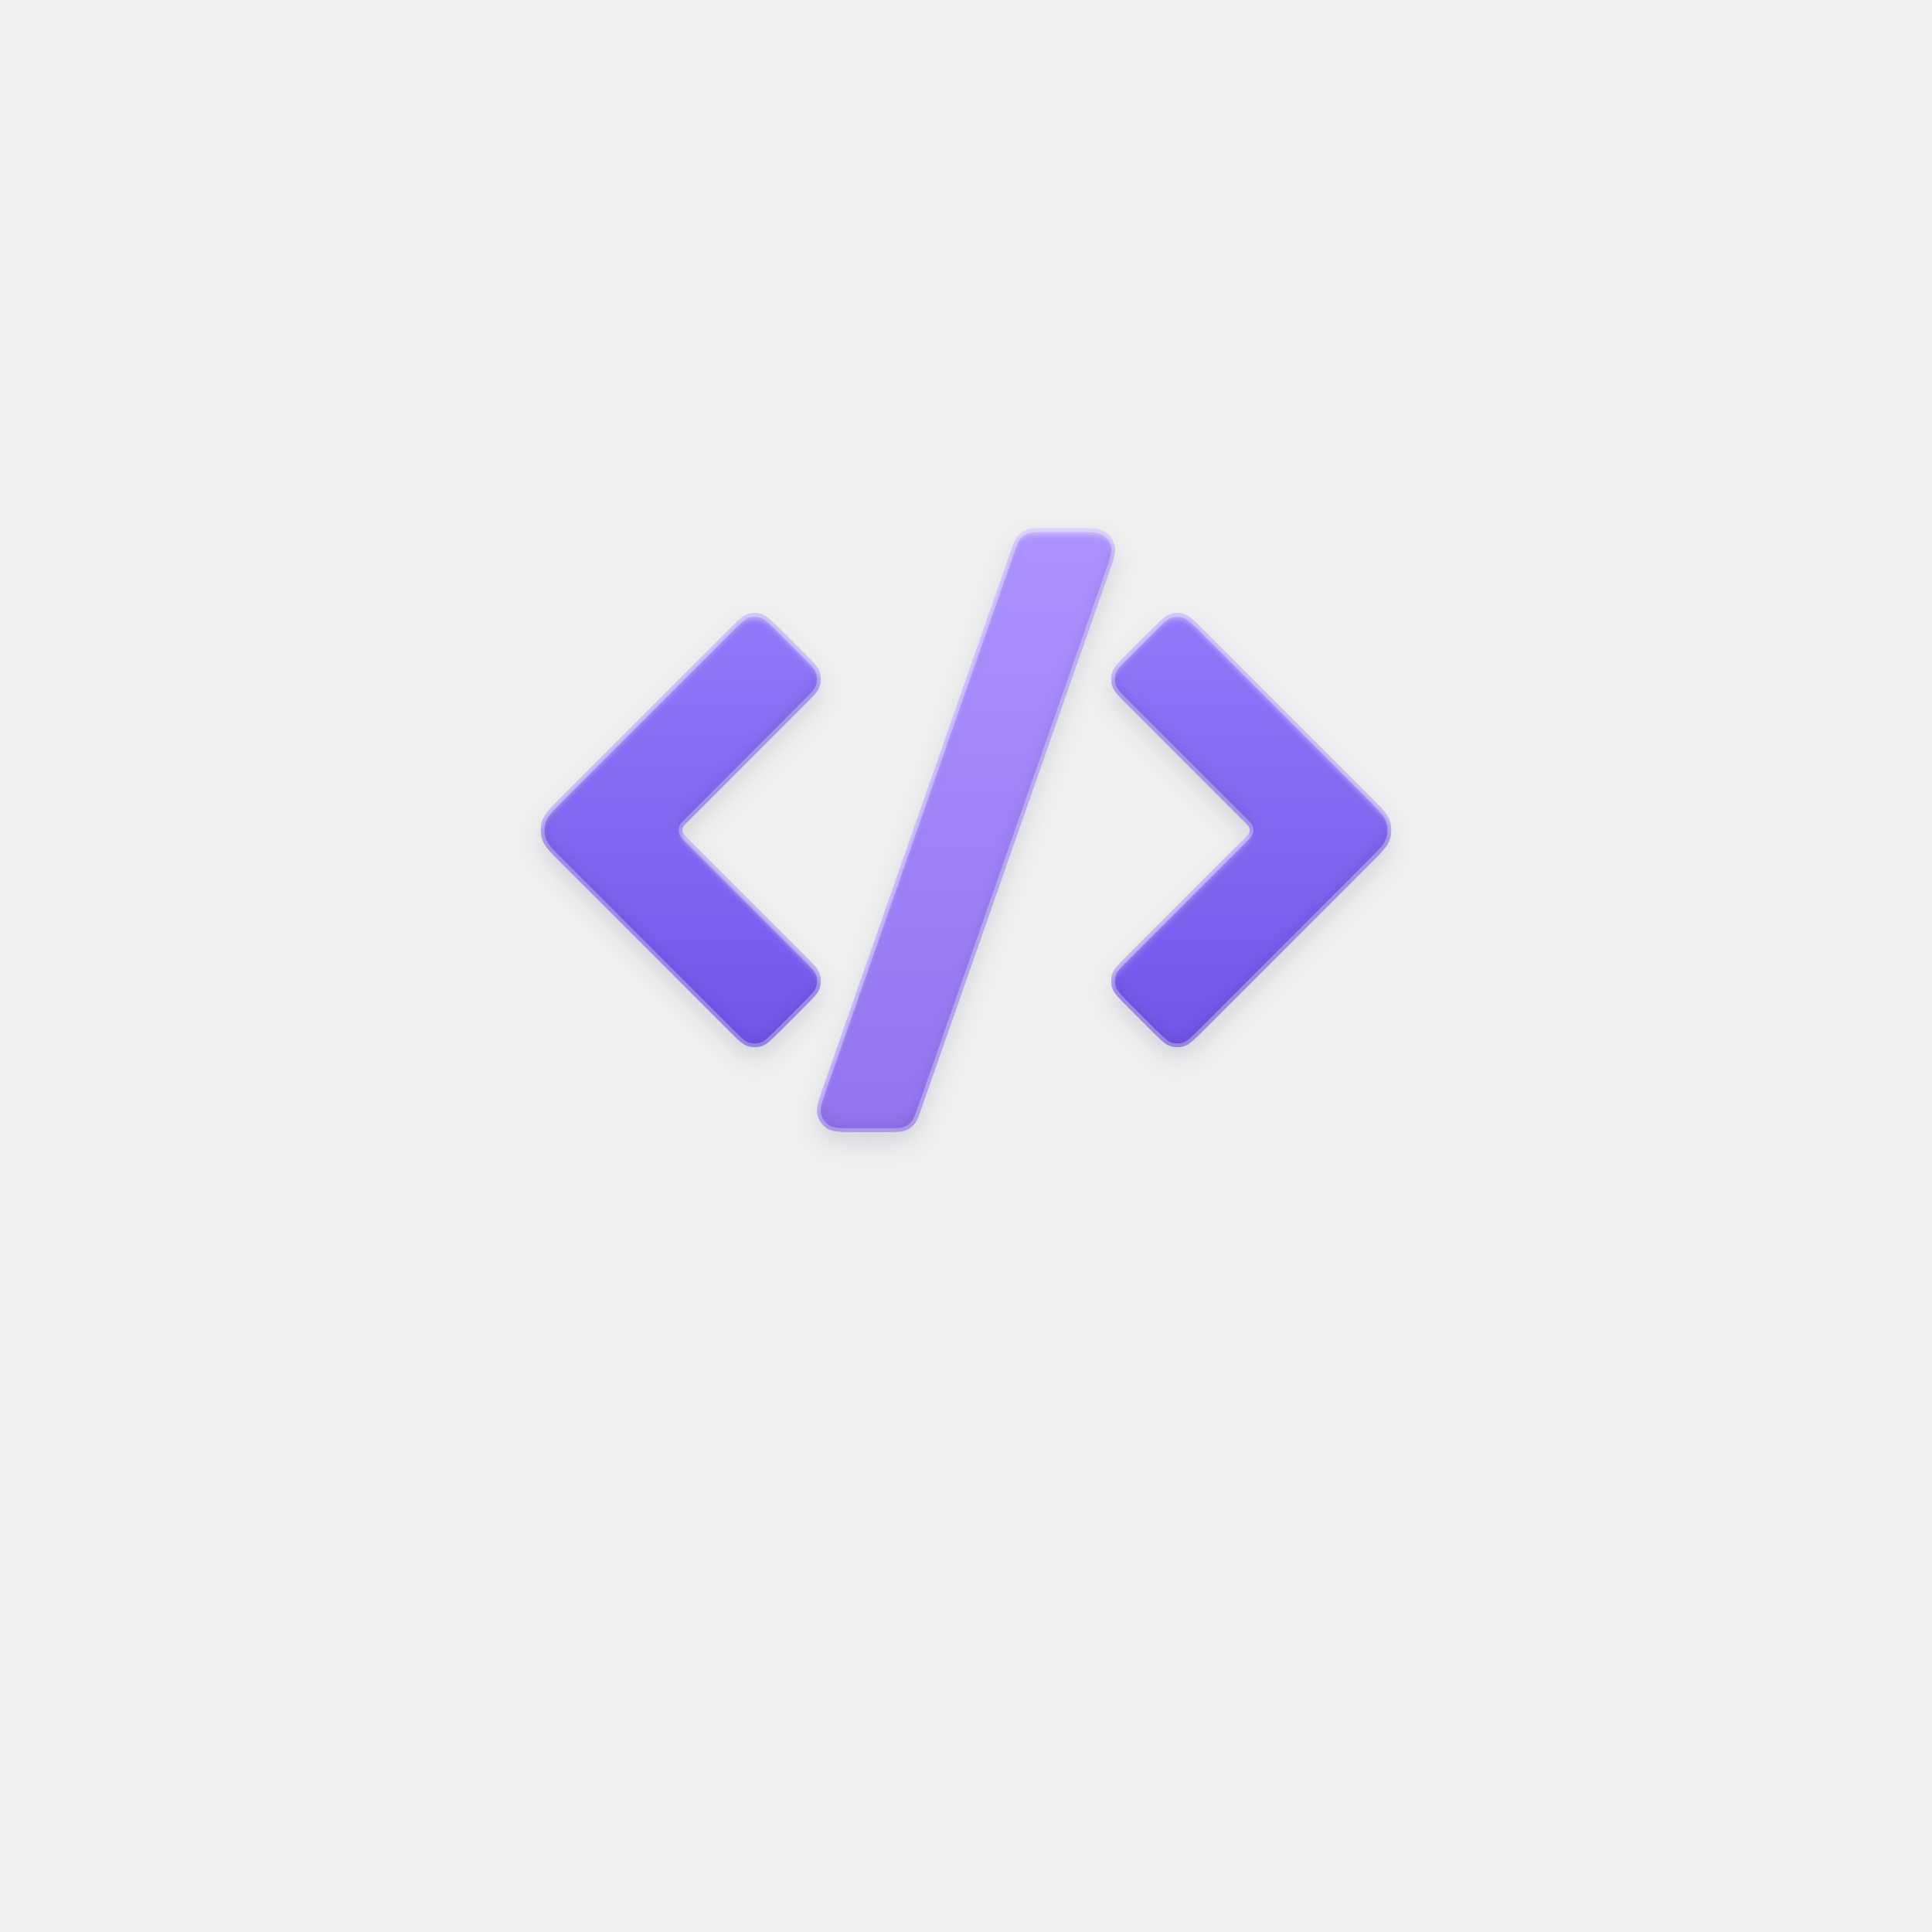
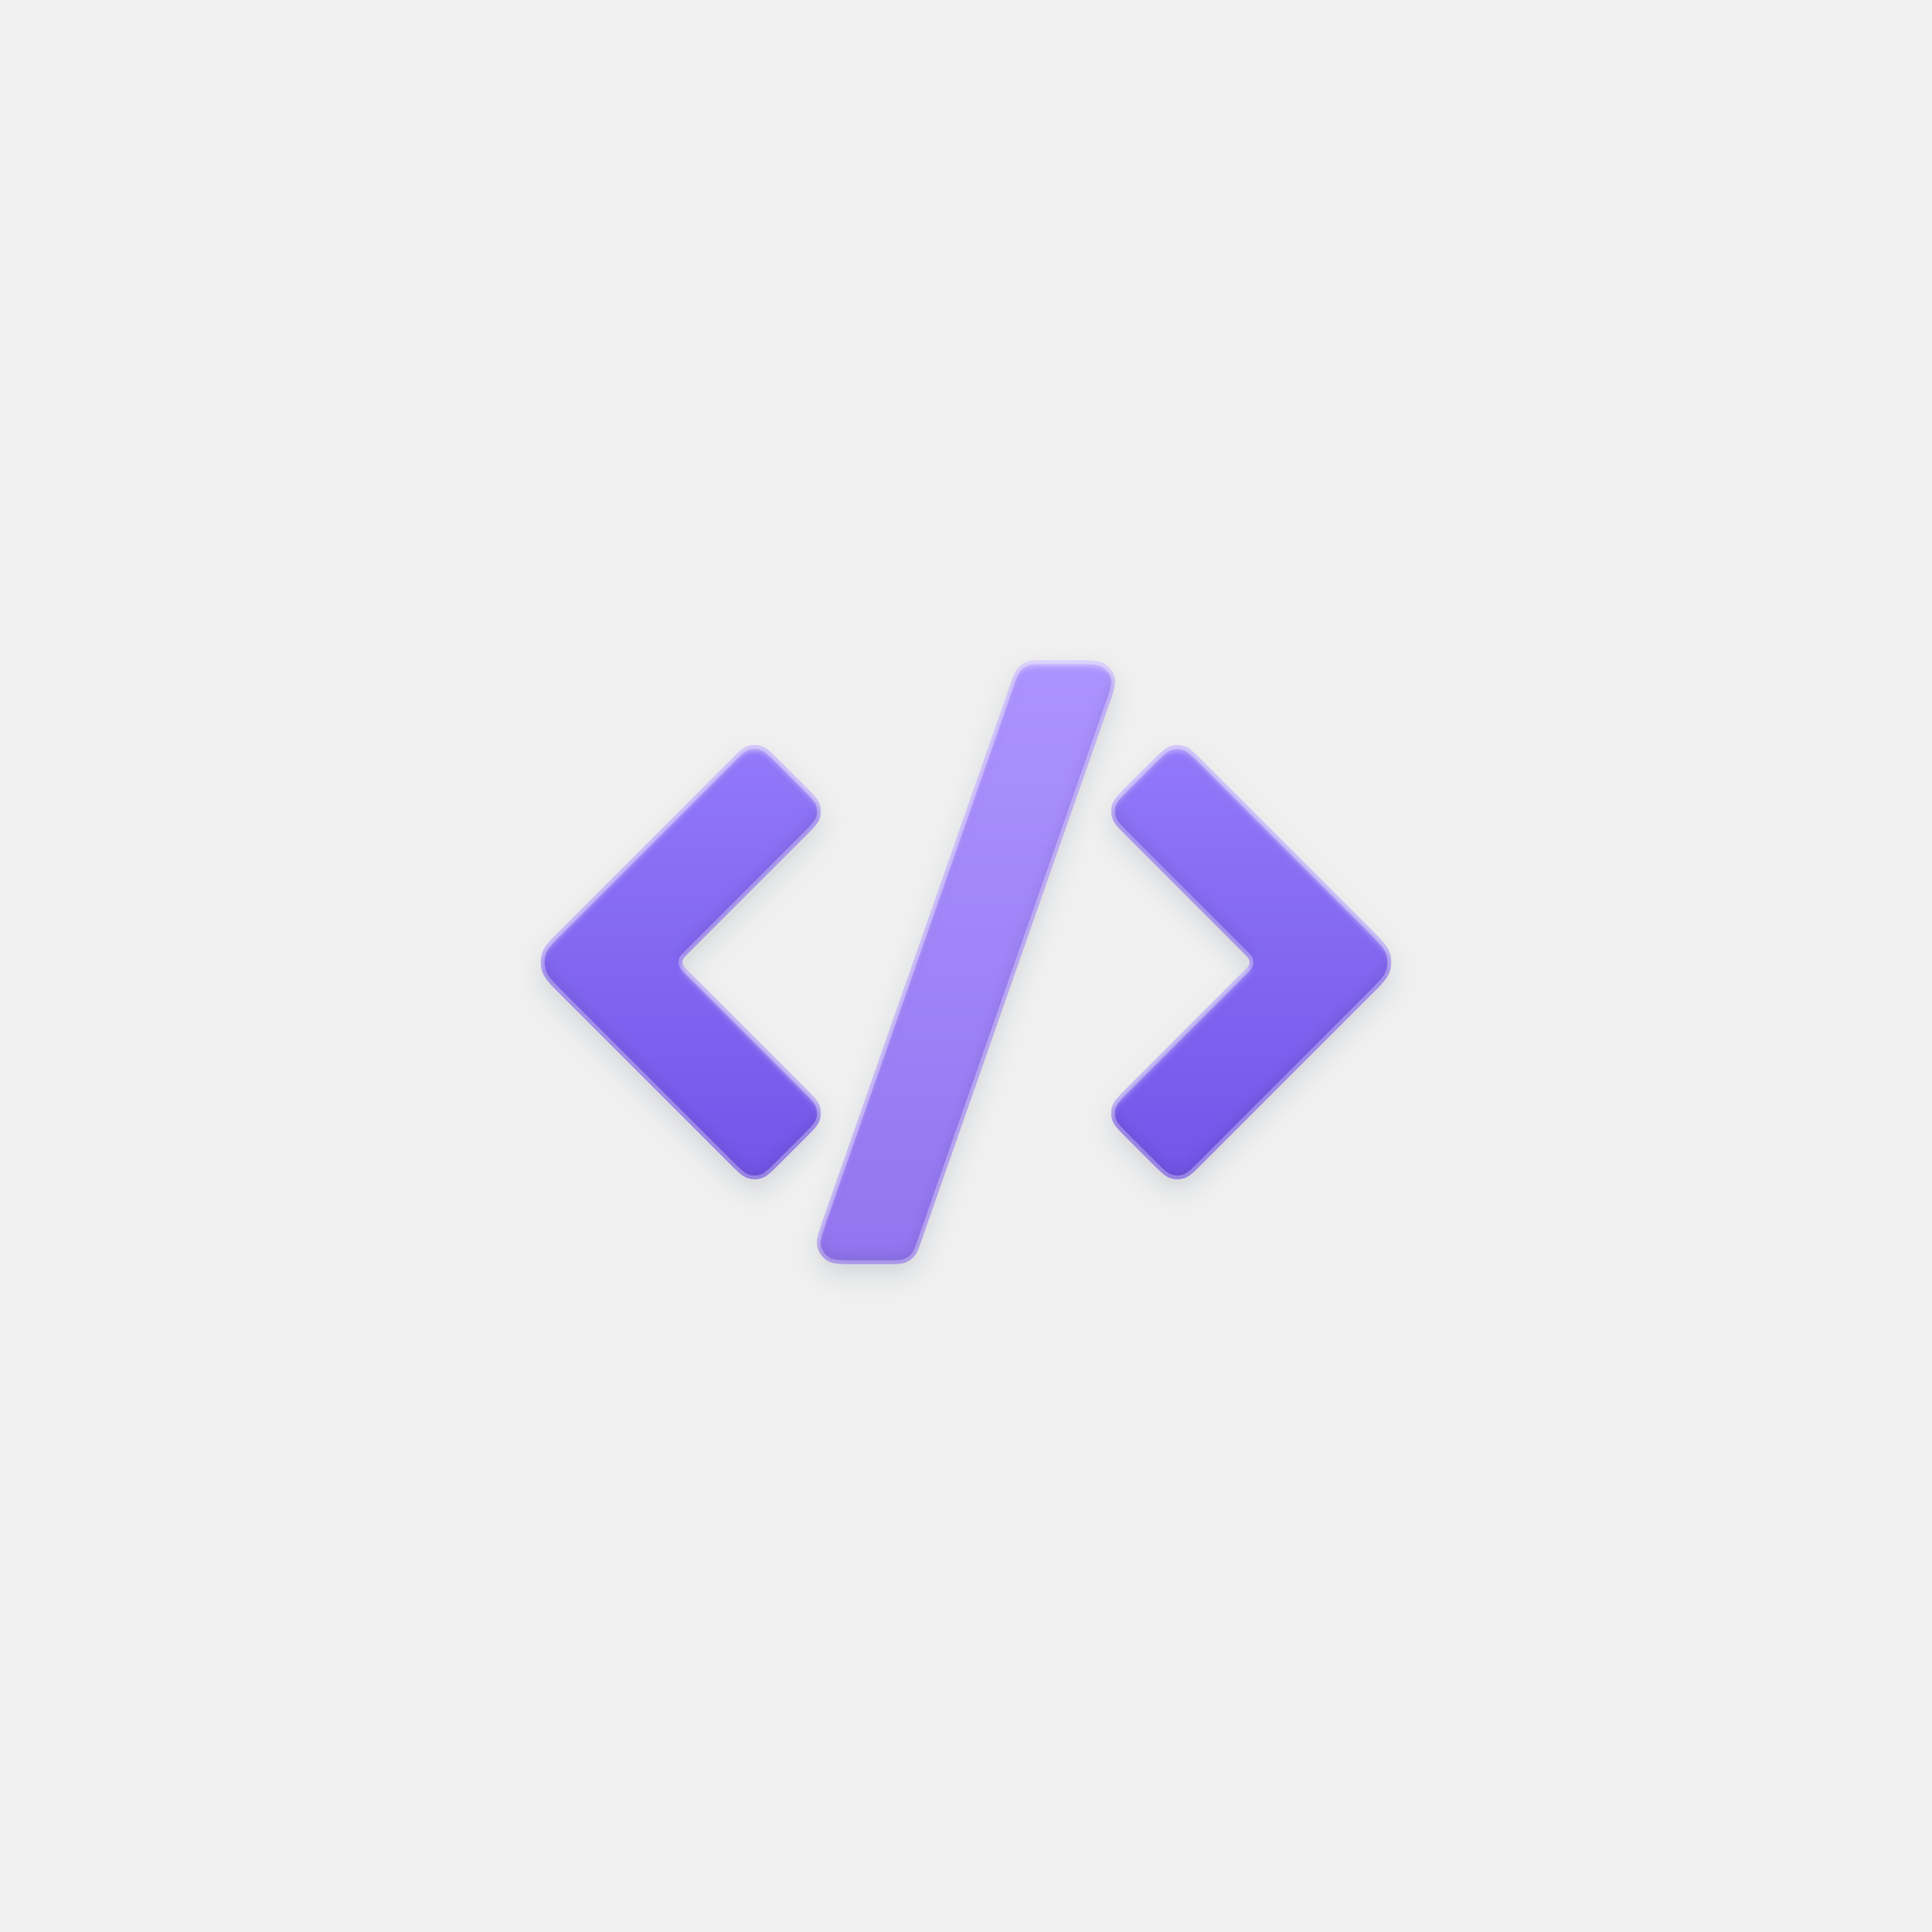
<svg xmlns="http://www.w3.org/2000/svg" xmlns:xlink="http://www.w3.org/1999/xlink" width="1024px" height="1024px" viewBox="0 0 1024 1024" version="1.1">
  <defs>
-     <path d="M585.584,281.912 C588.182,283.585 590.034,286.195 590.755,289.199 C591.579,292.632 590.227,296.494 587.524,304.217 L488.681,586.625 C486.941,591.598 486.07,594.085 484.611,595.794 C483.322,597.303 481.678,598.469 479.828,599.187 C477.733,600 475.099,600 469.829,600 L453.657,600 C445.475,600 441.383,600 438.416,598.088 C435.818,596.415 433.966,593.805 433.245,590.801 C432.421,587.368 433.773,583.506 436.476,575.783 L535.319,293.375 C537.059,288.402 537.93,285.915 539.389,284.206 C540.678,282.697 542.322,281.531 544.172,280.813 C546.267,280 548.901,280 554.171,280 L570.343,280 C578.525,280 582.617,280 585.584,281.912 Z M403.708,325.558 C406.448,326.448 408.824,328.824 413.576,333.576 L426.424,346.424 C431.176,351.176 433.552,353.552 434.442,356.292 C435.225,358.702 435.225,361.298 434.442,363.708 C433.552,366.448 431.176,368.824 426.424,373.576 L364.525,435.475 C362.941,437.059 362.149,437.851 361.853,438.764 C361.592,439.567 361.592,440.433 361.853,441.236 C362.149,442.149 362.941,442.941 364.525,444.525 L426.424,506.424 C431.176,511.176 433.552,513.552 434.442,516.292 C435.225,518.702 435.225,521.298 434.442,523.708 C433.552,526.448 431.176,528.824 426.424,533.576 L413.576,546.424 C408.824,551.176 406.448,553.552 403.708,554.442 C401.298,555.225 398.702,555.225 396.292,554.442 C393.552,553.552 391.176,551.176 386.424,546.424 L298.102,458.102 C291.766,451.766 288.598,448.598 287.411,444.944 C286.366,441.731 286.366,438.269 287.411,435.056 C288.598,431.402 291.766,428.234 298.102,421.898 L386.424,333.576 C391.176,328.824 393.552,326.448 396.292,325.558 C398.702,324.775 401.298,324.775 403.708,325.558 Z M627.708,325.558 C630.448,326.448 632.824,328.824 637.576,333.576 L725.898,421.898 C732.234,428.234 735.402,431.402 736.589,435.056 C737.634,438.269 737.634,441.731 736.589,444.944 C735.402,448.598 732.234,451.766 725.898,458.102 L637.576,546.424 C632.824,551.176 630.448,553.552 627.708,554.442 C625.298,555.225 622.702,555.225 620.292,554.442 C617.552,553.552 615.176,551.176 610.424,546.424 L597.576,533.576 C592.824,528.824 590.448,526.448 589.558,523.708 C588.775,521.298 588.775,518.702 589.558,516.292 C590.448,513.552 592.824,511.176 597.576,506.424 L659.475,444.525 C661.059,442.941 661.851,442.149 662.147,441.236 C662.408,440.433 662.408,439.567 662.147,438.764 C661.851,437.851 661.059,437.059 659.475,435.475 L597.576,373.576 C592.824,368.824 590.448,366.448 589.558,363.708 C588.775,361.298 588.775,358.702 589.558,356.292 C590.448,353.552 592.824,351.176 597.576,346.424 L610.424,333.576 C615.176,328.824 617.552,326.448 620.292,325.558 C622.702,324.775 625.298,324.775 627.708,325.558 Z" id="path-1" />
+     <path d="M585.584,351.912 C588.182,353.585 590.034,356.195 590.755,359.199 C591.579,362.632 590.227,366.494 587.524,374.217 L488.681,656.625 C486.941,661.598 486.07,664.085 484.611,665.794 C483.322,667.303 481.678,668.469 479.828,669.187 C477.733,670 475.099,670 469.829,670 L453.657,670 C445.475,670 441.383,670 438.416,668.088 C435.818,666.415 433.966,663.805 433.245,660.801 C432.421,657.368 433.773,653.506 436.476,645.783 L535.319,363.375 C537.059,358.402 537.93,355.915 539.389,354.206 C540.678,352.697 542.322,351.531 544.172,350.813 C546.267,350 548.901,350 554.171,350 L570.343,350 C578.525,350 582.617,350 585.584,351.912 Z M403.708,395.558 C406.448,396.448 408.824,398.824 413.576,403.576 L426.424,416.424 C431.176,421.176 433.552,423.552 434.442,426.292 C435.225,428.702 435.225,431.298 434.442,433.708 C433.552,436.448 431.176,438.824 426.424,443.576 L364.525,505.475 C362.941,507.059 362.149,507.851 361.853,508.764 C361.592,509.567 361.592,510.433 361.853,511.236 C362.149,512.149 362.941,512.941 364.525,514.525 L426.424,576.424 C431.176,581.176 433.552,583.552 434.442,586.292 C435.225,588.702 435.225,591.298 434.442,593.708 C433.552,596.448 431.176,598.824 426.424,603.576 L413.576,616.424 C408.824,621.176 406.448,623.552 403.708,624.442 C401.298,625.225 398.702,625.225 396.292,624.442 C393.552,623.552 391.176,621.176 386.424,616.424 L298.102,528.102 C291.766,521.766 288.598,518.598 287.411,514.944 C286.366,511.731 286.366,508.269 287.411,505.056 C288.598,501.402 291.766,498.234 298.102,491.898 L386.424,403.576 C391.176,398.824 393.552,396.448 396.292,395.558 C398.702,394.775 401.298,394.775 403.708,395.558 Z M627.708,395.558 C630.448,396.448 632.824,398.824 637.576,403.576 L725.898,491.898 C732.234,498.234 735.402,501.402 736.589,505.056 C737.634,508.269 737.634,511.731 736.589,514.944 C735.402,518.598 732.234,521.766 725.898,528.102 L637.576,616.424 C632.824,621.176 630.448,623.552 627.708,624.442 C625.298,625.225 622.702,625.225 620.292,624.442 C617.552,623.552 615.176,621.176 610.424,616.424 L597.576,603.576 C592.824,598.824 590.448,596.448 589.558,593.708 C588.775,591.298 588.775,588.702 589.558,586.292 C590.448,583.552 592.824,581.176 597.576,576.424 L659.475,514.525 C661.059,512.941 661.851,512.149 662.147,511.236 C662.408,510.433 662.408,509.567 662.147,508.764 C661.851,507.851 661.059,507.059 659.475,505.475 L597.576,443.576 C592.824,438.824 590.448,436.448 589.558,433.708 C588.775,431.298 588.775,428.702 589.558,426.292 C590.448,423.552 592.824,421.176 597.576,416.424 L610.424,403.576 C615.176,398.824 617.552,396.448 620.292,395.558 C622.702,394.775 625.298,394.775 627.708,395.558 Z" id="path-1" />
    <linearGradient x1="50%" y1="0%" x2="50%" y2="100%" id="linearGradient-2">
      <stop stop-color="#9278F9" offset="0%" />
      <stop stop-color="#7355E9" offset="100%" />
    </linearGradient>
-     <path d="M413.576,333.576 L426.424,346.424 C431.176,351.176 433.552,353.552 434.442,356.292 C435.225,358.702 435.225,361.298 434.442,363.708 C433.552,366.448 431.176,368.824 426.424,373.576 L364.525,435.475 C362.941,437.059 362.149,437.851 361.853,438.764 C361.592,439.567 361.592,440.433 361.853,441.236 C362.149,442.149 362.941,442.941 364.525,444.525 L426.424,506.424 C431.176,511.176 433.552,513.552 434.442,516.292 C435.225,518.702 435.225,521.298 434.442,523.708 C433.552,526.448 431.176,528.824 426.424,533.576 L413.576,546.424 C408.824,551.176 406.448,553.552 403.708,554.442 C401.298,555.225 398.702,555.225 396.292,554.442 C393.552,553.552 391.176,551.176 386.424,546.424 L298.102,458.102 C291.766,451.766 288.598,448.598 287.411,444.944 C286.366,441.731 286.366,438.269 287.411,435.056 C288.598,431.402 291.766,428.234 298.102,421.898 L386.424,333.576 C391.176,328.824 393.552,326.448 396.292,325.558 C398.702,324.775 401.298,324.775 403.708,325.558 C406.448,326.448 408.824,328.824 413.576,333.576 Z" id="path-3" />
-     <filter x="-9.0%" y="-4.2%" width="119.0%" height="113.4%" filterUnits="objectBoundingBox" id="filter-4">
+     <path d="M413.576,403.576 L426.424,416.424 C431.176,421.176 433.552,423.552 434.442,426.292 C435.225,428.702 435.225,431.298 434.442,433.708 C433.552,436.448 431.176,438.824 426.424,443.576 L364.525,505.475 C362.941,507.059 362.149,507.851 361.853,508.764 C361.592,509.567 361.592,510.433 361.853,511.236 C362.149,512.149 362.941,512.941 364.525,514.525 L426.424,576.424 C431.176,581.176 433.552,583.552 434.442,586.292 C435.225,588.702 435.225,591.298 434.442,593.708 C433.552,596.448 431.176,598.824 426.424,603.576 L413.576,616.424 C408.824,621.176 406.448,623.552 403.708,624.442 C401.298,625.225 398.702,625.225 396.292,624.442 C393.552,623.552 391.176,621.176 386.424,616.424 L298.102,528.102 C291.766,521.766 288.598,518.598 287.411,514.944 C286.366,511.731 286.366,508.269 287.411,505.056 C288.598,501.402 291.766,498.234 298.102,491.898 L386.424,403.576 C391.176,398.824 393.552,396.448 396.292,395.558 C398.702,394.775 401.298,394.775 403.708,395.558 C406.448,396.448 408.824,398.824 413.576,403.576 Z M637.576,403.576 L725.898,491.898 C732.234,498.234 735.402,501.402 736.589,505.056 C737.634,508.269 737.634,511.731 736.589,514.944 C735.402,518.598 732.234,521.766 725.898,528.102 L637.576,616.424 C632.824,621.176 630.448,623.552 627.708,624.442 C625.298,625.225 622.702,625.225 620.292,624.442 C617.552,623.552 615.176,621.176 610.424,616.424 L597.576,603.576 C592.824,598.824 590.448,596.448 589.558,593.708 C588.775,591.298 588.775,588.702 589.558,586.292 C590.448,583.552 592.824,581.176 597.576,576.424 L659.475,514.525 C661.059,512.941 661.851,512.149 662.147,511.236 C662.408,510.433 662.408,509.567 662.147,508.764 C661.851,507.851 661.059,507.059 659.475,505.475 L597.576,443.576 C592.824,438.824 590.448,436.448 589.558,433.708 C588.775,431.298 588.775,428.702 589.558,426.292 C590.448,423.552 592.824,421.176 597.576,416.424 L610.424,403.576 C615.176,398.824 617.552,396.448 620.292,395.558 C622.702,394.775 625.298,394.775 627.708,395.558 C630.448,396.448 632.824,398.824 637.576,403.576 Z" id="path-3" />
+     <filter x="-3.1%" y="-4.2%" width="106.2%" height="113.4%" filterUnits="objectBoundingBox" id="filter-4">
      <feOffset dx="0" dy="6" in="SourceAlpha" result="shadowOffsetOuter1" />
      <feGaussianBlur stdDeviation="6" in="shadowOffsetOuter1" result="shadowBlurOuter1" />
      <feComposite in="shadowBlurOuter1" in2="SourceAlpha" operator="out" result="shadowBlurOuter1" />
      <feColorMatrix values="0 0 0 0 0.043   0 0 0 0 0.118   0 0 0 0 0.251  0 0 0 0.122 0" type="matrix" in="shadowBlurOuter1" />
    </filter>
-     <filter x="-7.1%" y="-2.9%" width="115.3%" height="110.9%" filterUnits="objectBoundingBox" id="filter-5">
+     <filter x="-2.5%" y="-2.9%" width="104.9%" height="110.9%" filterUnits="objectBoundingBox" id="filter-5">
      <feGaussianBlur stdDeviation="1.5" in="SourceAlpha" result="shadowBlurInner1" />
      <feOffset dx="0" dy="3" in="shadowBlurInner1" result="shadowOffsetInner1" />
      <feComposite in="shadowOffsetInner1" in2="SourceAlpha" operator="arithmetic" k2="-1" k3="1" result="shadowInnerInner1" />
      <feColorMatrix values="0 0 0 0 1   0 0 0 0 1   0 0 0 0 1  0 0 0 0.451 0" type="matrix" in="shadowInnerInner1" result="shadowMatrixInner1" />
      <feGaussianBlur stdDeviation="4" in="SourceAlpha" result="shadowBlurInner2" />
      <feOffset dx="0" dy="-4" in="shadowBlurInner2" result="shadowOffsetInner2" />
      <feComposite in="shadowOffsetInner2" in2="SourceAlpha" operator="arithmetic" k2="-1" k3="1" result="shadowInnerInner2" />
      <feColorMatrix values="0 0 0 0 0   0 0 0 0 0   0 0 0 0 0  0 0 0 0.102 0" type="matrix" in="shadowInnerInner2" result="shadowMatrixInner2" />
      <feMerge>
        <feMergeNode in="shadowMatrixInner1" />
        <feMergeNode in="shadowMatrixInner2" />
      </feMerge>
    </filter>
-     <path d="M637.576,333.576 L725.898,421.898 C732.234,428.234 735.402,431.402 736.589,435.056 C737.634,438.269 737.634,441.731 736.589,444.944 C735.402,448.598 732.234,451.766 725.898,458.102 L637.576,546.424 C632.824,551.176 630.448,553.552 627.708,554.442 C625.298,555.225 622.702,555.225 620.292,554.442 C617.552,553.552 615.176,551.176 610.424,546.424 L597.576,533.576 C592.824,528.824 590.448,526.448 589.558,523.708 C588.775,521.298 588.775,518.702 589.558,516.292 C590.448,513.552 592.824,511.176 597.576,506.424 L659.475,444.525 C661.059,442.941 661.851,442.149 662.147,441.236 C662.408,440.433 662.408,439.567 662.147,438.764 C661.851,437.851 661.059,437.059 659.475,435.475 L597.576,373.576 C592.824,368.824 590.448,366.448 589.558,363.708 C588.775,361.298 588.775,358.702 589.558,356.292 C590.448,353.552 592.824,351.176 597.576,346.424 L610.424,333.576 C615.176,328.824 617.552,326.448 620.292,325.558 C622.702,324.775 625.298,324.775 627.708,325.558 C630.448,326.448 632.824,328.824 637.576,333.576 Z" id="path-6" />
-     <filter x="-10.0%" y="-4.2%" width="119.0%" height="113.4%" filterUnits="objectBoundingBox" id="filter-7">
+     <linearGradient x1="50%" y1="0%" x2="50%" y2="100%" id="linearGradient-6">
+       <stop stop-color="#AD93FF" offset="0%" />
+       <stop stop-color="#9274F0" offset="100%" />
+     </linearGradient>
+     <path d="M554.171,350 L570.343,350 C578.525,350 582.617,350 585.584,351.912 C588.182,353.585 590.034,356.195 590.755,359.199 C591.579,362.632 590.227,366.494 587.524,374.217 L488.681,656.625 C486.941,661.598 486.07,664.085 484.611,665.794 C483.322,667.303 481.678,668.469 479.828,669.187 C477.733,670 475.099,670 469.829,670 L453.657,670 C445.475,670 441.383,670 438.416,668.088 C435.818,666.415 433.966,663.805 433.245,660.801 C432.421,657.368 433.773,653.506 436.476,645.783 L535.319,363.375 C537.059,358.402 537.93,355.915 539.389,354.206 C540.678,352.697 542.322,351.531 544.172,350.813 C546.267,350 548.901,350 554.171,350 Z" id="path-7" />
+     <filter x="-9.5%" y="-4.7%" width="119.0%" height="113.1%" filterUnits="objectBoundingBox" id="filter-8">
      <feOffset dx="0" dy="6" in="SourceAlpha" result="shadowOffsetOuter1" />
      <feGaussianBlur stdDeviation="6" in="shadowOffsetOuter1" result="shadowBlurOuter1" />
      <feComposite in="shadowBlurOuter1" in2="SourceAlpha" operator="out" result="shadowBlurOuter1" />
      <feColorMatrix values="0 0 0 0 0.043   0 0 0 0 0.118   0 0 0 0 0.251  0 0 0 0.122 0" type="matrix" in="shadowBlurOuter1" />
    </filter>
-     <filter x="-8.1%" y="-2.9%" width="115.3%" height="110.9%" filterUnits="objectBoundingBox" id="filter-8">
-       <feGaussianBlur stdDeviation="1.5" in="SourceAlpha" result="shadowBlurInner1" />
-       <feOffset dx="0" dy="3" in="shadowBlurInner1" result="shadowOffsetInner1" />
-       <feComposite in="shadowOffsetInner1" in2="SourceAlpha" operator="arithmetic" k2="-1" k3="1" result="shadowInnerInner1" />
-       <feColorMatrix values="0 0 0 0 1   0 0 0 0 1   0 0 0 0 1  0 0 0 0.451 0" type="matrix" in="shadowInnerInner1" result="shadowMatrixInner1" />
-       <feGaussianBlur stdDeviation="4" in="SourceAlpha" result="shadowBlurInner2" />
-       <feOffset dx="0" dy="-4" in="shadowBlurInner2" result="shadowOffsetInner2" />
-       <feComposite in="shadowOffsetInner2" in2="SourceAlpha" operator="arithmetic" k2="-1" k3="1" result="shadowInnerInner2" />
-       <feColorMatrix values="0 0 0 0 0   0 0 0 0 0   0 0 0 0 0  0 0 0 0.102 0" type="matrix" in="shadowInnerInner2" result="shadowMatrixInner2" />
-       <feMerge>
-         <feMergeNode in="shadowMatrixInner1" />
-         <feMergeNode in="shadowMatrixInner2" />
-       </feMerge>
-     </filter>
-     <linearGradient x1="50%" y1="0%" x2="50%" y2="100%" id="linearGradient-9">
-       <stop stop-color="#AD93FF" offset="0%" />
-       <stop stop-color="#9274F0" offset="100%" />
-     </linearGradient>
-     <path d="M554.171,280 L570.343,280 C578.525,280 582.617,280 585.584,281.912 C588.182,283.585 590.034,286.195 590.755,289.199 C591.579,292.632 590.227,296.494 587.524,304.217 L488.681,586.625 C486.941,591.598 486.07,594.085 484.611,595.794 C483.322,597.303 481.678,598.469 479.828,599.187 C477.733,600 475.099,600 469.829,600 L453.657,600 C445.475,600 441.383,600 438.416,598.088 C435.818,596.415 433.966,593.805 433.245,590.801 C432.421,587.368 433.773,583.506 436.476,575.783 L535.319,293.375 C537.059,288.402 537.93,285.915 539.389,284.206 C540.678,282.697 542.322,281.531 544.172,280.813 C546.267,280 548.901,280 554.171,280 Z" id="path-10" />
-     <filter x="-9.5%" y="-4.7%" width="119.0%" height="113.1%" filterUnits="objectBoundingBox" id="filter-11">
-       <feOffset dx="0" dy="6" in="SourceAlpha" result="shadowOffsetOuter1" />
-       <feGaussianBlur stdDeviation="6" in="shadowOffsetOuter1" result="shadowBlurOuter1" />
-       <feComposite in="shadowBlurOuter1" in2="SourceAlpha" operator="out" result="shadowBlurOuter1" />
-       <feColorMatrix values="0 0 0 0 0.043   0 0 0 0 0.118   0 0 0 0 0.251  0 0 0 0.122 0" type="matrix" in="shadowBlurOuter1" />
-     </filter>
-     <filter x="-7.7%" y="-3.8%" width="115.5%" height="111.2%" filterUnits="objectBoundingBox" id="filter-12">
+     <filter x="-7.7%" y="-3.8%" width="115.5%" height="111.2%" filterUnits="objectBoundingBox" id="filter-9">
      <feGaussianBlur stdDeviation="1.5" in="SourceAlpha" result="shadowBlurInner1" />
      <feOffset dx="0" dy="3" in="shadowBlurInner1" result="shadowOffsetInner1" />
      <feComposite in="shadowOffsetInner1" in2="SourceAlpha" operator="arithmetic" k2="-1" k3="1" result="shadowInnerInner1" />
      <feColorMatrix values="0 0 0 0 1   0 0 0 0 1   0 0 0 0 1  0 0 0 0.451 0" type="matrix" in="shadowInnerInner1" result="shadowMatrixInner1" />
      <feGaussianBlur stdDeviation="4" in="SourceAlpha" result="shadowBlurInner2" />
      <feOffset dx="0" dy="-4" in="shadowBlurInner2" result="shadowOffsetInner2" />
      <feComposite in="shadowOffsetInner2" in2="SourceAlpha" operator="arithmetic" k2="-1" k3="1" result="shadowInnerInner2" />
      <feColorMatrix values="0 0 0 0 0   0 0 0 0 0   0 0 0 0 0  0 0 0 0.102 0" type="matrix" in="shadowInnerInner2" result="shadowMatrixInner2" />
      <feMerge>
        <feMergeNode in="shadowMatrixInner1" />
        <feMergeNode in="shadowMatrixInner2" />
      </feMerge>
    </filter>
  </defs>
  <g id="Files-/-Code-1024" stroke="none" fill="none" xlink:href="#path-1" fill-rule="evenodd" stroke-width="1">
    <g id="Mark">
-       <g id="Less">
+       <g id="Brackets">
        <use fill="black" fill-opacity="1" filter="url(#filter-4)" xlink:href="#path-3" />
        <use fill="url(#linearGradient-2)" fill-rule="evenodd" xlink:href="#path-3" />
        <use fill="black" fill-opacity="1" filter="url(#filter-5)" xlink:href="#path-3" />
-         <path stroke-opacity="0.302" stroke="#FFFFFF" stroke-width="2" d="M402.563,326.273 L403.399,326.509 C403.719,326.613 404.034,326.74 404.352,326.894 C406.228,327.8 407.684,329.098 412.869,334.284 L425.716,347.131 C431.515,352.929 432.784,354.424 433.491,356.601 C434.209,358.81 434.209,361.19 433.491,363.399 C433.387,363.719 433.26,364.034 433.106,364.352 C432.2,366.228 430.902,367.684 425.716,372.869 L363.818,434.767 C361.953,436.633 361.495,437.147 361.097,437.969 C361.02,438.129 360.955,438.29 360.902,438.455 C360.575,439.459 360.575,440.541 360.902,441.545 C361.233,442.565 361.696,443.11 363.818,445.233 L425.716,507.131 C430.902,512.316 432.2,513.772 433.106,515.648 C433.26,515.966 433.387,516.281 433.491,516.601 C434.209,518.81 434.209,521.19 433.491,523.399 C432.784,525.576 431.515,527.071 425.716,532.869 L412.869,545.716 C407.684,550.902 406.228,552.2 404.352,553.106 C404.034,553.26 403.719,553.387 403.399,553.491 C401.19,554.209 398.81,554.209 396.601,553.491 C394.424,552.784 392.929,551.515 387.131,545.716 L298.809,457.395 C291.861,450.447 290.124,448.499 288.891,445.947 C288.68,445.51 288.505,445.076 288.362,444.635 C287.383,441.623 287.383,438.377 288.362,435.365 C288.505,434.924 288.68,434.49 288.891,434.053 C290.124,431.501 291.861,429.553 298.809,422.605 L387.131,334.284 C392.929,328.485 394.424,327.216 396.601,326.509 C398.534,325.881 400.598,325.802 402.563,326.273 Z" stroke-linejoin="square" />
-       </g>
-       <g id="Greater">
-         <use fill="black" fill-opacity="1" filter="url(#filter-7)" xlink:href="#path-6" />
-         <use fill="url(#linearGradient-2)" fill-rule="evenodd" xlink:href="#path-6" />
-         <use fill="black" fill-opacity="1" filter="url(#filter-8)" xlink:href="#path-6" />
-         <path stroke-opacity="0.302" stroke="#FFFFFF" stroke-width="2" d="M626.563,326.273 L627.399,326.509 C627.719,326.613 628.034,326.74 628.352,326.894 C630.228,327.8 631.684,329.098 636.869,334.284 L725.191,422.605 C732.969,430.383 734.671,432.389 735.638,435.365 C736.617,438.377 736.617,441.623 735.638,444.635 C735.495,445.076 735.32,445.51 735.109,445.947 C733.876,448.499 732.139,450.447 725.191,457.395 L636.869,545.716 C631.684,550.902 630.228,552.2 628.352,553.106 C628.034,553.26 627.719,553.387 627.399,553.491 C625.19,554.209 622.81,554.209 620.601,553.491 C620.281,553.387 619.966,553.26 619.648,553.106 C617.772,552.2 616.316,550.902 611.131,545.716 L598.284,532.869 C593.098,527.684 591.8,526.228 590.894,524.352 C590.74,524.034 590.613,523.719 590.509,523.399 C589.791,521.19 589.791,518.81 590.509,516.601 C591.216,514.424 592.485,512.929 598.284,507.131 L660.182,445.233 C662.047,443.367 662.505,442.853 662.903,442.031 C662.98,441.871 663.045,441.71 663.098,441.545 C663.425,440.541 663.425,439.459 663.098,438.455 C662.767,437.435 662.304,436.89 660.182,434.767 L598.284,372.869 C592.485,367.071 591.216,365.576 590.509,363.399 C589.791,361.19 589.791,358.81 590.509,356.601 C591.216,354.424 592.485,352.929 598.284,347.131 L611.131,334.284 C616.316,329.098 617.772,327.8 619.648,326.894 C619.966,326.74 620.281,326.613 620.601,326.509 C622.534,325.881 624.598,325.802 626.563,326.273 Z" stroke-linejoin="square" />
+         <path stroke-opacity="0.302" stroke="#FFFFFF" stroke-width="2" d="M402.563,396.273 L403.399,396.509 C403.719,396.613 404.034,396.74 404.352,396.894 C406.228,397.8 407.684,399.098 412.869,404.284 L425.716,417.131 C431.515,422.929 432.784,424.424 433.491,426.601 C434.209,428.81 434.209,431.19 433.491,433.399 C433.387,433.719 433.26,434.034 433.106,434.352 C432.2,436.228 430.902,437.684 425.716,442.869 L363.818,504.767 C361.953,506.633 361.495,507.147 361.097,507.969 C361.02,508.129 360.955,508.29 360.902,508.455 C360.575,509.459 360.575,510.541 360.902,511.545 C361.233,512.565 361.696,513.11 363.818,515.233 L425.716,577.131 C430.902,582.316 432.2,583.772 433.106,585.648 C433.26,585.966 433.387,586.281 433.491,586.601 C434.209,588.81 434.209,591.19 433.491,593.399 C432.784,595.576 431.515,597.071 425.716,602.869 L412.869,615.716 C407.684,620.902 406.228,622.2 404.352,623.106 C404.034,623.26 403.719,623.387 403.399,623.491 C401.19,624.209 398.81,624.209 396.601,623.491 C394.424,622.784 392.929,621.515 387.131,615.716 L298.809,527.395 C291.861,520.447 290.124,518.499 288.891,515.947 C288.68,515.51 288.505,515.076 288.362,514.635 C287.383,511.623 287.383,508.377 288.362,505.365 C288.505,504.924 288.68,504.49 288.891,504.053 C290.124,501.501 291.861,499.553 298.809,492.605 L387.131,404.284 C392.929,398.485 394.424,397.216 396.601,396.509 C398.534,395.881 400.598,395.802 402.563,396.273 Z M626.563,396.273 L627.399,396.509 C627.719,396.613 628.034,396.74 628.352,396.894 C630.228,397.8 631.684,399.098 636.869,404.284 L725.191,492.605 C732.969,500.383 734.671,502.389 735.638,505.365 C736.617,508.377 736.617,511.623 735.638,514.635 C735.495,515.076 735.32,515.51 735.109,515.947 C733.876,518.499 732.139,520.447 725.191,527.395 L636.869,615.716 C631.684,620.902 630.228,622.2 628.352,623.106 C628.034,623.26 627.719,623.387 627.399,623.491 C625.19,624.209 622.81,624.209 620.601,623.491 C620.281,623.387 619.966,623.26 619.648,623.106 C617.772,622.2 616.316,620.902 611.131,615.716 L598.284,602.869 C593.098,597.684 591.8,596.228 590.894,594.352 C590.74,594.034 590.613,593.719 590.509,593.399 C589.791,591.19 589.791,588.81 590.509,586.601 C591.216,584.424 592.485,582.929 598.284,577.131 L660.182,515.233 C662.047,513.367 662.505,512.853 662.903,512.031 C662.98,511.871 663.045,511.71 663.098,511.545 C663.425,510.541 663.425,509.459 663.098,508.455 C663.045,508.29 662.98,508.129 662.903,507.969 C662.505,507.147 662.047,506.633 660.182,504.767 L598.284,442.869 C592.485,437.071 591.216,435.576 590.509,433.399 C589.791,431.19 589.791,428.81 590.509,426.601 C591.216,424.424 592.485,422.929 598.284,417.131 L611.131,404.284 C616.316,399.098 617.772,397.8 619.648,396.894 C619.966,396.74 620.281,396.613 620.601,396.509 C622.534,395.881 624.598,395.802 626.563,396.273 Z" stroke-linejoin="square" />
      </g>
      <g id="Slash">
-         <use fill="black" fill-opacity="1" filter="url(#filter-11)" xlink:href="#path-10" />
-         <use fill="url(#linearGradient-9)" fill-rule="evenodd" xlink:href="#path-10" />
-         <use fill="black" fill-opacity="1" filter="url(#filter-12)" xlink:href="#path-10" />
-         <path stroke-opacity="0.302" stroke="#FFFFFF" stroke-width="2" d="M585.043,282.752 C587.424,284.286 589.121,286.679 589.782,289.433 C590.437,292.161 589.879,294.463 586.58,303.886 L487.737,586.295 C486.349,590.263 485.882,591.52 485.28,592.809 C484.812,593.812 484.363,594.544 483.85,595.144 C482.669,596.528 481.162,597.596 479.466,598.255 C477.802,598.901 476.258,599 469.829,599 L453.657,599 C443.673,599 441.316,598.767 438.957,597.248 C436.576,595.714 434.879,593.321 434.218,590.567 C433.563,587.839 434.121,585.537 437.42,576.114 L536.263,293.705 C537.651,289.737 538.118,288.48 538.72,287.191 C539.188,286.188 539.637,285.456 540.15,284.856 C541.331,283.472 542.838,282.404 544.534,281.745 C546.198,281.099 547.742,281 554.171,281 L570.343,281 C580.327,281 582.684,281.233 585.043,282.752 Z" stroke-linejoin="square" />
+         <use fill="black" fill-opacity="1" filter="url(#filter-8)" xlink:href="#path-7" />
+         <use fill="url(#linearGradient-6)" fill-rule="evenodd" xlink:href="#path-7" />
+         <use fill="black" fill-opacity="1" filter="url(#filter-9)" xlink:href="#path-7" />
+         <path stroke-opacity="0.302" stroke="#FFFFFF" stroke-width="2" d="M585.043,352.752 C587.424,354.286 589.121,356.679 589.782,359.433 C590.437,362.161 589.879,364.463 586.58,373.886 L487.737,656.295 C486.349,660.263 485.882,661.52 485.28,662.809 C484.812,663.812 484.363,664.544 483.85,665.144 C482.669,666.528 481.162,667.596 479.466,668.255 C477.802,668.901 476.258,669 469.829,669 L453.657,669 C443.673,669 441.316,668.767 438.957,667.248 C436.576,665.714 434.879,663.321 434.218,660.567 C433.563,657.839 434.121,655.537 437.42,646.114 L536.263,363.705 C537.651,359.737 538.118,358.48 538.72,357.191 C539.188,356.188 539.637,355.456 540.15,354.856 C541.331,353.472 542.838,352.404 544.534,351.745 C546.198,351.099 547.742,351 554.171,351 L570.343,351 C580.327,351 582.684,351.233 585.043,352.752 Z" stroke-linejoin="square" />
      </g>
    </g>
  </g>
</svg>
